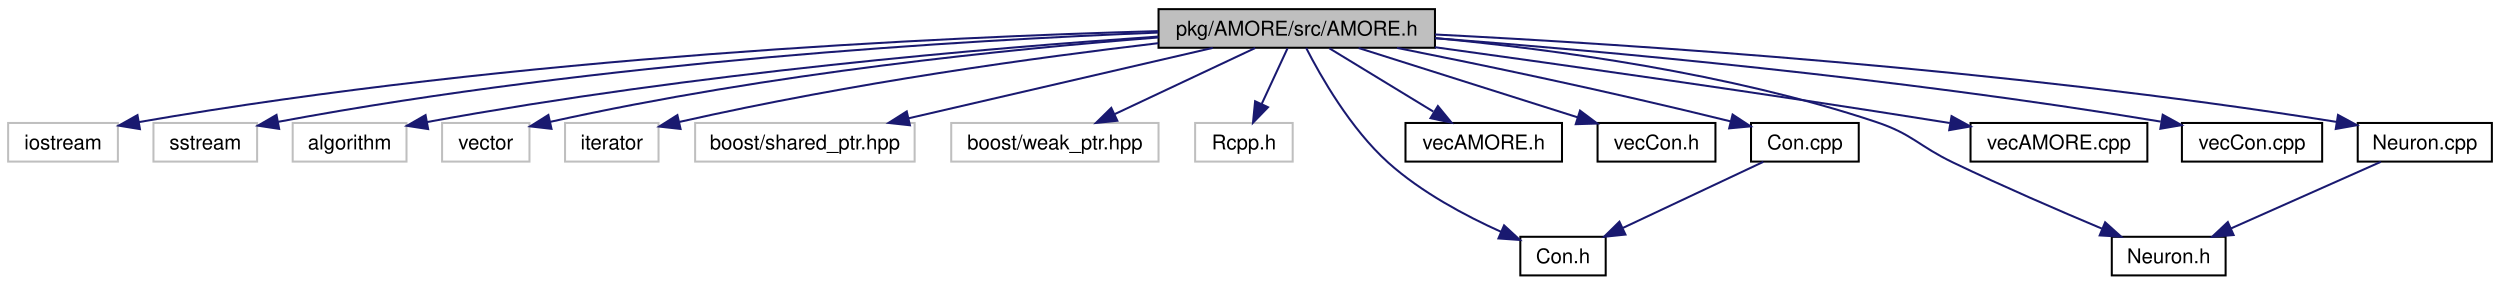
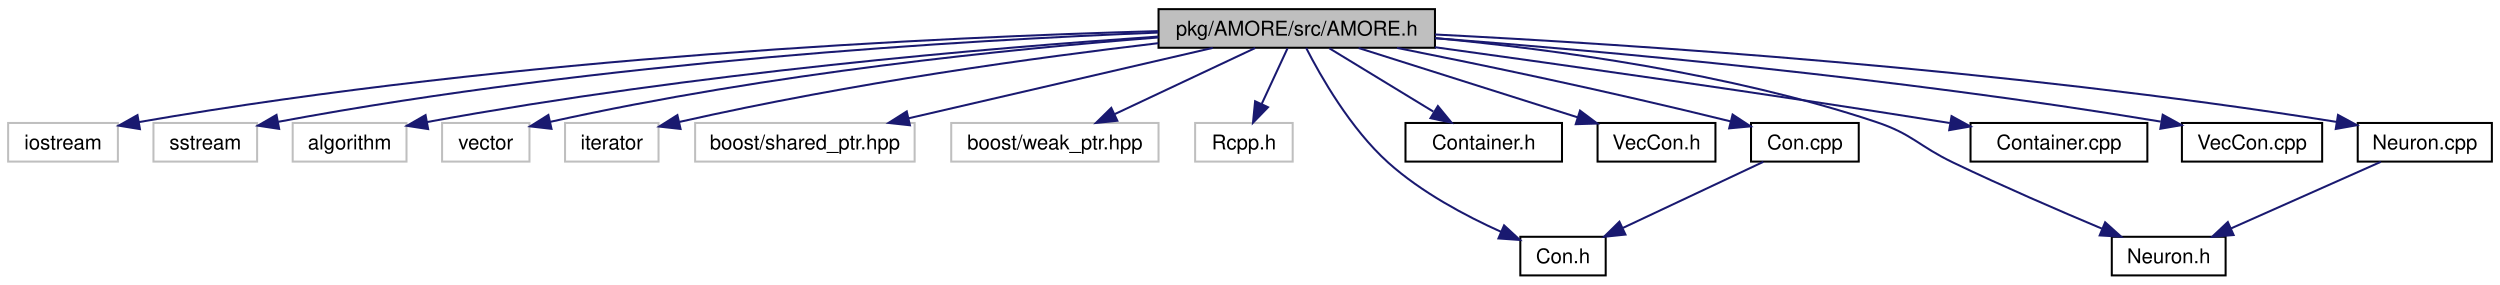
<svg xmlns="http://www.w3.org/2000/svg" xmlns:xlink="http://www.w3.org/1999/xlink" width="1230pt" height="140pt" viewBox="0.00 0.00 1230.00 140.00">
  <g id="graph1" class="graph" transform="scale(1 1) rotate(0) translate(4 136)">
    <polygon fill="white" stroke="white" points="-4,5 -4,-136 1227,-136 1227,5 -4,5" />
    <g id="node1" class="node">
      <polygon fill="#bfbfbf" stroke="black" points="566,-112.5 566,-131.5 702,-131.5 702,-112.5 566,-112.5" />
      <text text-anchor="middle" x="634" y="-118.5" font-family="Helvetica,sans-Serif" font-size="10.00">pkg/AMORE/src/AMORE.h</text>
    </g>
    <g id="node3" class="node">
      <polygon fill="white" stroke="#bfbfbf" points="0,-56.5 0,-75.5 54,-75.5 54,-56.5 0,-56.5" />
      <text text-anchor="middle" x="27" y="-62.5" font-family="Helvetica,sans-Serif" font-size="10.00">iostream</text>
    </g>
    <g id="edge2" class="edge">
      <path fill="none" stroke="midnightblue" d="M565.785,-120.696C460.047,-117.752 250.23,-108.237 64.348,-75.944" />
      <polygon fill="midnightblue" stroke="midnightblue" points="64.849,-72.479 54.394,-74.189 63.634,-79.373 64.849,-72.479" />
    </g>
    <g id="node5" class="node">
      <polygon fill="white" stroke="#bfbfbf" points="71.5,-56.5 71.5,-75.5 122.5,-75.5 122.5,-56.5 71.5,-56.5" />
      <text text-anchor="middle" x="97" y="-62.5" font-family="Helvetica,sans-Serif" font-size="10.00">sstream</text>
    </g>
    <g id="edge4" class="edge">
      <path fill="none" stroke="midnightblue" d="M565.888,-119.975C470.634,-116.214 292.258,-105.79 132.848,-76.064" />
      <polygon fill="midnightblue" stroke="midnightblue" points="133.338,-72.594 122.861,-74.171 132.034,-79.472 133.338,-72.594" />
    </g>
    <g id="node7" class="node">
      <polygon fill="white" stroke="#bfbfbf" points="140,-56.5 140,-75.5 196,-75.5 196,-56.5 140,-56.5" />
      <text text-anchor="middle" x="168" y="-62.5" font-family="Helvetica,sans-Serif" font-size="10.00">algorithm</text>
    </g>
    <g id="edge6" class="edge">
      <path fill="none" stroke="midnightblue" d="M565.905,-118.013C482.962,-112.417 338.53,-100.291 206.095,-75.955" />
      <polygon fill="midnightblue" stroke="midnightblue" points="206.649,-72.498 196.176,-74.105 205.365,-79.379 206.649,-72.498" />
    </g>
    <g id="node9" class="node">
      <polygon fill="white" stroke="#bfbfbf" points="213.5,-56.5 213.5,-75.5 256.5,-75.5 256.5,-56.5 213.5,-56.5" />
      <text text-anchor="middle" x="235" y="-62.5" font-family="Helvetica,sans-Serif" font-size="10.00">vector</text>
    </g>
    <g id="edge8" class="edge">
      <path fill="none" stroke="midnightblue" d="M565.972,-117.568C493.585,-111.944 375.727,-100.19 266.663,-76.046" />
      <polygon fill="midnightblue" stroke="midnightblue" points="267.338,-72.611 256.813,-73.826 265.799,-79.439 267.338,-72.611" />
    </g>
    <g id="node11" class="node">
      <polygon fill="white" stroke="#bfbfbf" points="274,-56.5 274,-75.5 320,-75.5 320,-56.5 274,-56.5" />
      <text text-anchor="middle" x="297" y="-62.5" font-family="Helvetica,sans-Serif" font-size="10.00">iterator</text>
    </g>
    <g id="edge10" class="edge">
      <path fill="none" stroke="midnightblue" d="M565.903,-114.759C506.026,-107.704 416.444,-95.482 330.254,-76.019" />
      <polygon fill="midnightblue" stroke="midnightblue" points="330.835,-72.561 320.305,-73.736 329.269,-79.384 330.835,-72.561" />
    </g>
    <g id="node13" class="node">
      <polygon fill="white" stroke="#bfbfbf" points="338,-56.5 338,-75.5 446,-75.5 446,-56.5 338,-56.5" />
      <text text-anchor="middle" x="392" y="-62.5" font-family="Helvetica,sans-Serif" font-size="10.00">boost/shared_ptr.hpp</text>
    </g>
    <g id="edge12" class="edge">
      <path fill="none" stroke="midnightblue" d="M592.674,-112.437C551.257,-102.853 487.422,-88.081 442.907,-77.78" />
      <polygon fill="midnightblue" stroke="midnightblue" points="443.688,-74.368 433.156,-75.524 442.109,-81.188 443.688,-74.368" />
    </g>
    <g id="node15" class="node">
      <polygon fill="white" stroke="#bfbfbf" points="464,-56.5 464,-75.5 566,-75.5 566,-56.5 464,-56.5" />
      <text text-anchor="middle" x="515" y="-62.5" font-family="Helvetica,sans-Serif" font-size="10.00">boost/weak_ptr.hpp</text>
    </g>
    <g id="edge14" class="edge">
      <path fill="none" stroke="midnightblue" d="M613.543,-112.373C594.526,-103.424 565.982,-89.992 544.502,-79.883" />
      <polygon fill="midnightblue" stroke="midnightblue" points="545.728,-76.592 535.19,-75.501 542.748,-82.926 545.728,-76.592" />
    </g>
    <g id="node17" class="node">
      <polygon fill="white" stroke="#bfbfbf" points="584,-56.5 584,-75.5 632,-75.5 632,-56.5 584,-56.5" />
      <text text-anchor="middle" x="608" y="-62.5" font-family="Helvetica,sans-Serif" font-size="10.00">Rcpp.h</text>
    </g>
    <g id="edge16" class="edge">
      <path fill="none" stroke="midnightblue" d="M629.471,-112.246C625.967,-104.697 621.007,-94.016 616.738,-84.82" />
      <polygon fill="midnightblue" stroke="midnightblue" points="619.863,-83.239 612.477,-75.643 613.514,-86.187 619.863,-83.239" />
    </g>
    <g id="node19" class="node">
      <a xlink:href="_con_8h.html" target="_top" xlink:title="Con.h">
        <polygon fill="white" stroke="black" points="744,-0.5 744,-19.5 786,-19.5 786,-0.5 744,-0.5" />
        <text text-anchor="middle" x="765" y="-6.5" font-family="Helvetica,sans-Serif" font-size="10.00">Con.h</text>
      </a>
    </g>
    <g id="edge18" class="edge">
      <path fill="none" stroke="midnightblue" d="M638.633,-112.413C645.725,-98.533 660.428,-72.68 679,-56 695.262,-41.395 716.993,-29.822 734.54,-21.938" />
      <polygon fill="midnightblue" stroke="midnightblue" points="736.004,-25.118 743.798,-17.941 733.23,-18.691 736.004,-25.118" />
    </g>
    <g id="node21" class="node">
-       <a xlink:href="vec_a_m_o_r_e_8h.html" target="_top" xlink:title="vecAMORE.h">
+       <a xlink:href="vec_a_m_o_r_e_8h.html" target="_top" xlink:title="Container.h">
        <polygon fill="white" stroke="black" points="687.5,-56.5 687.5,-75.5 764.5,-75.5 764.5,-56.5 687.5,-56.5" />
-         <text text-anchor="middle" x="726" y="-62.5" font-family="Helvetica,sans-Serif" font-size="10.00">vecAMORE.h</text>
+         <text text-anchor="middle" x="726" y="-62.5" font-family="Helvetica,sans-Serif" font-size="10.00">Container.h</text>
      </a>
    </g>
    <g id="edge20" class="edge">
      <path fill="none" stroke="midnightblue" d="M650.025,-112.246C664.141,-103.653 684.926,-91.001 701.19,-81.102" />
      <polygon fill="midnightblue" stroke="midnightblue" points="703.436,-83.832 710.158,-75.643 699.797,-77.853 703.436,-83.832" />
    </g>
    <g id="node23" class="node">
-       <a xlink:href="vec_con_8h.html" target="_top" xlink:title="vecCon.h">
+       <a xlink:href="vec_con_8h.html" target="_top" xlink:title="VecCon.h">
        <polygon fill="white" stroke="black" points="782,-56.5 782,-75.5 840,-75.5 840,-56.5 782,-56.5" />
-         <text text-anchor="middle" x="811" y="-62.5" font-family="Helvetica,sans-Serif" font-size="10.00">vecCon.h</text>
+         <text text-anchor="middle" x="811" y="-62.5" font-family="Helvetica,sans-Serif" font-size="10.00">VecCon.h</text>
      </a>
    </g>
    <g id="edge22" class="edge">
      <path fill="none" stroke="midnightblue" d="M664.427,-112.373C694.256,-102.936 739.843,-88.513 772.249,-78.26" />
      <polygon fill="midnightblue" stroke="midnightblue" points="773.372,-81.576 781.85,-75.222 771.26,-74.902 773.372,-81.576" />
    </g>
    <g id="node25" class="node">
      <a xlink:href="_neuron_8h.html" target="_top" xlink:title="Neuron.h">
        <polygon fill="white" stroke="black" points="1035,-0.5 1035,-19.5 1091,-19.5 1091,-0.5 1035,-0.5" />
        <text text-anchor="middle" x="1063" y="-6.5" font-family="Helvetica,sans-Serif" font-size="10.00">Neuron.h</text>
      </a>
    </g>
    <g id="edge24" class="edge">
      <path fill="none" stroke="midnightblue" d="M702.276,-117.229C760.958,-111.666 847.215,-99.968 919,-76 937.103,-69.956 939.79,-64.249 957,-56 981.206,-44.398 1009.07,-32.357 1030.15,-23.506" />
      <polygon fill="midnightblue" stroke="midnightblue" points="1031.73,-26.637 1039.61,-19.555 1029.04,-20.177 1031.73,-26.637" />
    </g>
    <g id="node27" class="node">
      <a xlink:href="_con_8cpp.html" target="_top" xlink:title="Con.cpp">
        <polygon fill="white" stroke="black" points="857.5,-56.5 857.5,-75.5 910.5,-75.5 910.5,-56.5 857.5,-56.5" />
        <text text-anchor="middle" x="884" y="-62.5" font-family="Helvetica,sans-Serif" font-size="10.00">Con.cpp</text>
      </a>
    </g>
    <g id="edge26" class="edge">
      <path fill="none" stroke="midnightblue" d="M683.317,-112.434C724.816,-104.162 785.926,-91.465 847.426,-76.287" />
      <polygon fill="midnightblue" stroke="midnightblue" points="848.438,-79.642 857.297,-73.83 846.748,-72.849 848.438,-79.642" />
    </g>
    <g id="node30" class="node">
-       <a xlink:href="vec_a_m_o_r_e_8cpp.html" target="_top" xlink:title="vecAMORE.cpp">
+       <a xlink:href="vec_a_m_o_r_e_8cpp.html" target="_top" xlink:title="Container.cpp">
        <polygon fill="white" stroke="black" points="965.5,-56.5 965.5,-75.5 1052.5,-75.5 1052.5,-56.5 965.5,-56.5" />
-         <text text-anchor="middle" x="1009" y="-62.5" font-family="Helvetica,sans-Serif" font-size="10.00">vecAMORE.cpp</text>
+         <text text-anchor="middle" x="1009" y="-62.5" font-family="Helvetica,sans-Serif" font-size="10.00">Container.cpp</text>
      </a>
    </g>
    <g id="edge30" class="edge">
      <path fill="none" stroke="midnightblue" d="M702.016,-112.763C766.465,-103.868 865.934,-89.771 952,-76 953.091,-75.825 954.194,-75.647 955.305,-75.466" />
      <polygon fill="midnightblue" stroke="midnightblue" points="956.163,-78.872 965.453,-73.778 955.015,-71.967 956.163,-78.872" />
    </g>
    <g id="node32" class="node">
-       <a xlink:href="vec_con_8cpp.html" target="_top" xlink:title="vecCon.cpp">
+       <a xlink:href="vec_con_8cpp.html" target="_top" xlink:title="VecCon.cpp">
        <polygon fill="white" stroke="black" points="1069.5,-56.5 1069.5,-75.5 1138.5,-75.5 1138.5,-56.5 1069.5,-56.5" />
-         <text text-anchor="middle" x="1104" y="-62.5" font-family="Helvetica,sans-Serif" font-size="10.00">vecCon.cpp</text>
+         <text text-anchor="middle" x="1104" y="-62.5" font-family="Helvetica,sans-Serif" font-size="10.00">VecCon.cpp</text>
      </a>
    </g>
    <g id="edge32" class="edge">
      <path fill="none" stroke="midnightblue" d="M702.017,-117.23C784.423,-110.878 927.608,-98.013 1059.09,-76.166" />
      <polygon fill="midnightblue" stroke="midnightblue" points="1060.06,-79.552 1069.34,-74.441 1058.9,-72.65 1060.06,-79.552" />
    </g>
    <g id="node34" class="node">
      <a xlink:href="_neuron_8cpp.html" target="_top" xlink:title="Neuron.cpp">
        <polygon fill="white" stroke="black" points="1156,-56.5 1156,-75.5 1222,-75.5 1222,-56.5 1156,-56.5" />
        <text text-anchor="middle" x="1189" y="-62.5" font-family="Helvetica,sans-Serif" font-size="10.00">Neuron.cpp</text>
      </a>
    </g>
    <g id="edge34" class="edge">
      <path fill="none" stroke="midnightblue" d="M702.024,-119.029C798.611,-114.118 981.123,-102.286 1145.33,-76.073" />
      <polygon fill="midnightblue" stroke="midnightblue" points="1146.3,-79.46 1155.62,-74.407 1145.19,-72.55 1146.3,-79.46" />
    </g>
    <g id="edge28" class="edge">
      <path fill="none" stroke="midnightblue" d="M863.543,-56.373C844.526,-47.424 815.982,-33.992 794.502,-23.884" />
      <polygon fill="midnightblue" stroke="midnightblue" points="795.728,-20.592 785.19,-19.501 792.748,-26.926 795.728,-20.592" />
    </g>
    <g id="edge36" class="edge">
      <path fill="none" stroke="midnightblue" d="M1167.34,-56.373C1147.02,-47.343 1116.44,-33.749 1093.63,-23.611" />
      <polygon fill="midnightblue" stroke="midnightblue" points="1094.94,-20.364 1084.38,-19.501 1092.09,-26.761 1094.94,-20.364" />
    </g>
  </g>
</svg>
